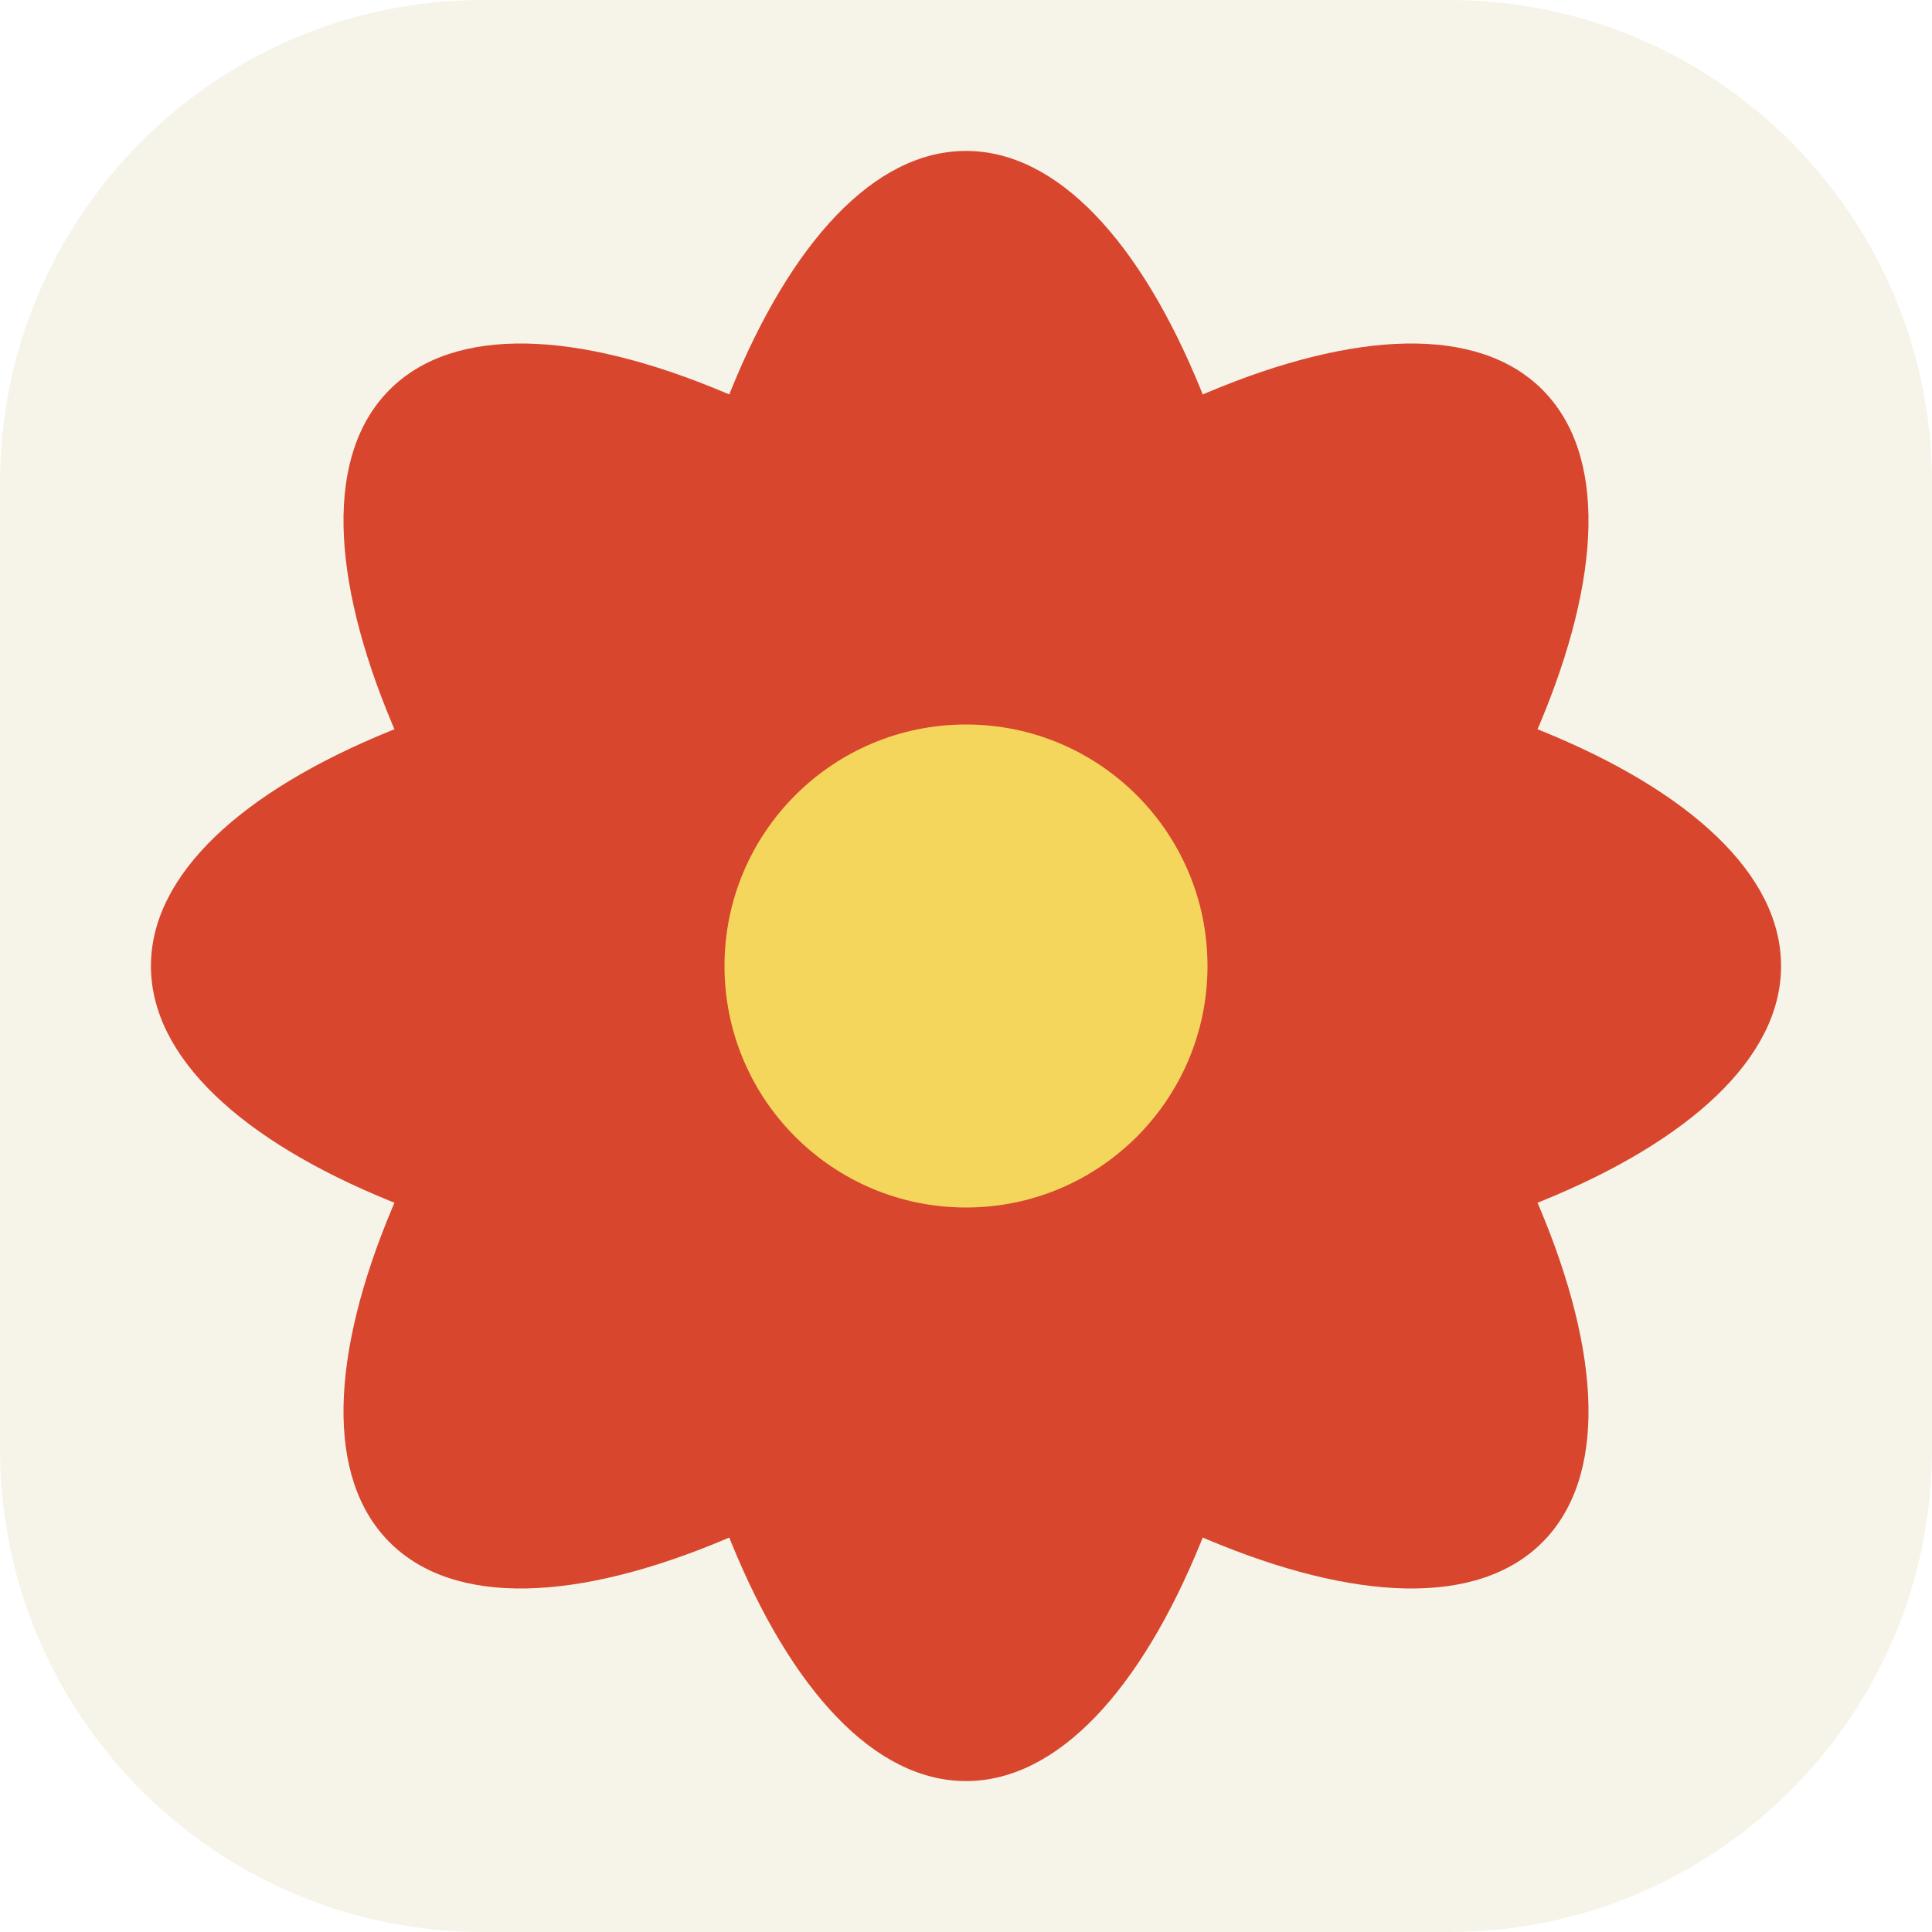
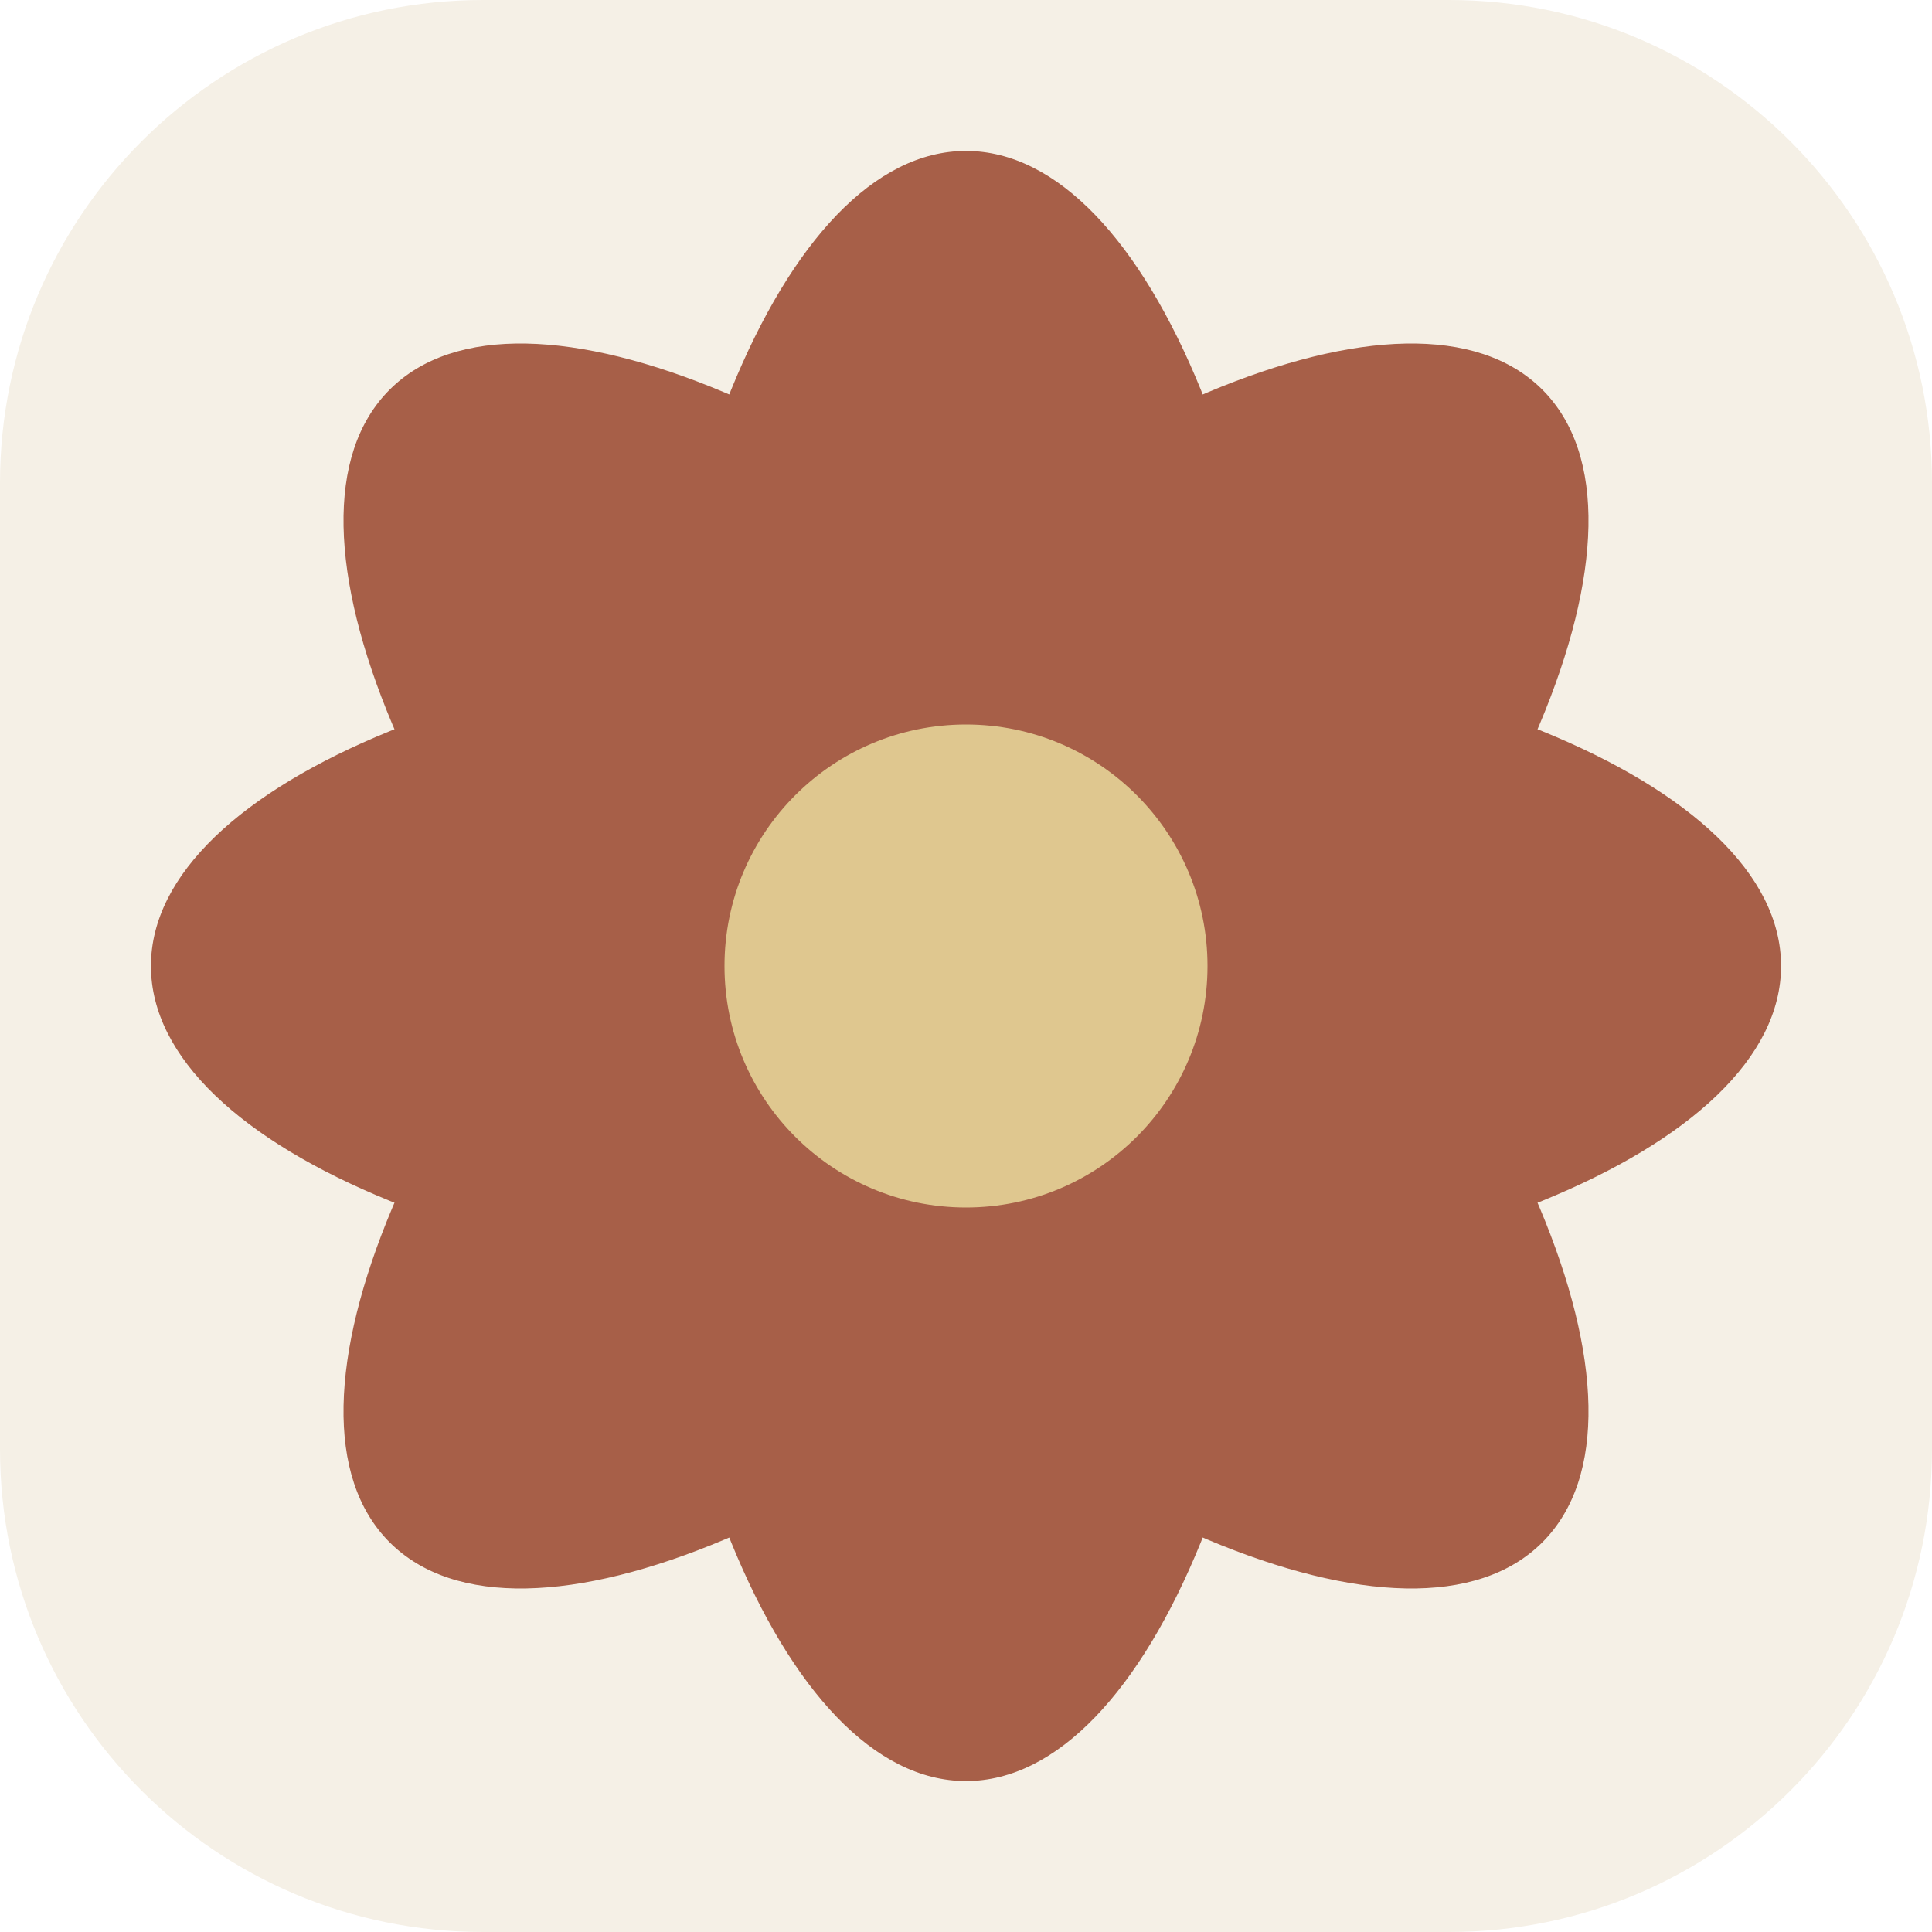
<svg xmlns="http://www.w3.org/2000/svg" viewBox="0 0 64 64">
-   <rect width="64" height="64" rx="16" fill="#f6f3e9" />
-   <g fill="#d7462d">
+   <rect width="64" height="64" rx="16" fill="#f5f0e6" />
+   <g fill="#a75f48">
    <ellipse cx="32" cy="32" rx="11" ry="27" />
    <ellipse cx="32" cy="32" rx="27" ry="11" />
    <ellipse cx="32" cy="32" rx="11" ry="27" transform="rotate(45 32 32)" />
    <ellipse cx="32" cy="32" rx="11" ry="27" transform="rotate(-45 32 32)" />
  </g>
-   <circle cx="32" cy="32" r="8" fill="#f4d65d" />
+   <circle cx="32" cy="32" r="8" fill="#dfc78f" />
</svg>
